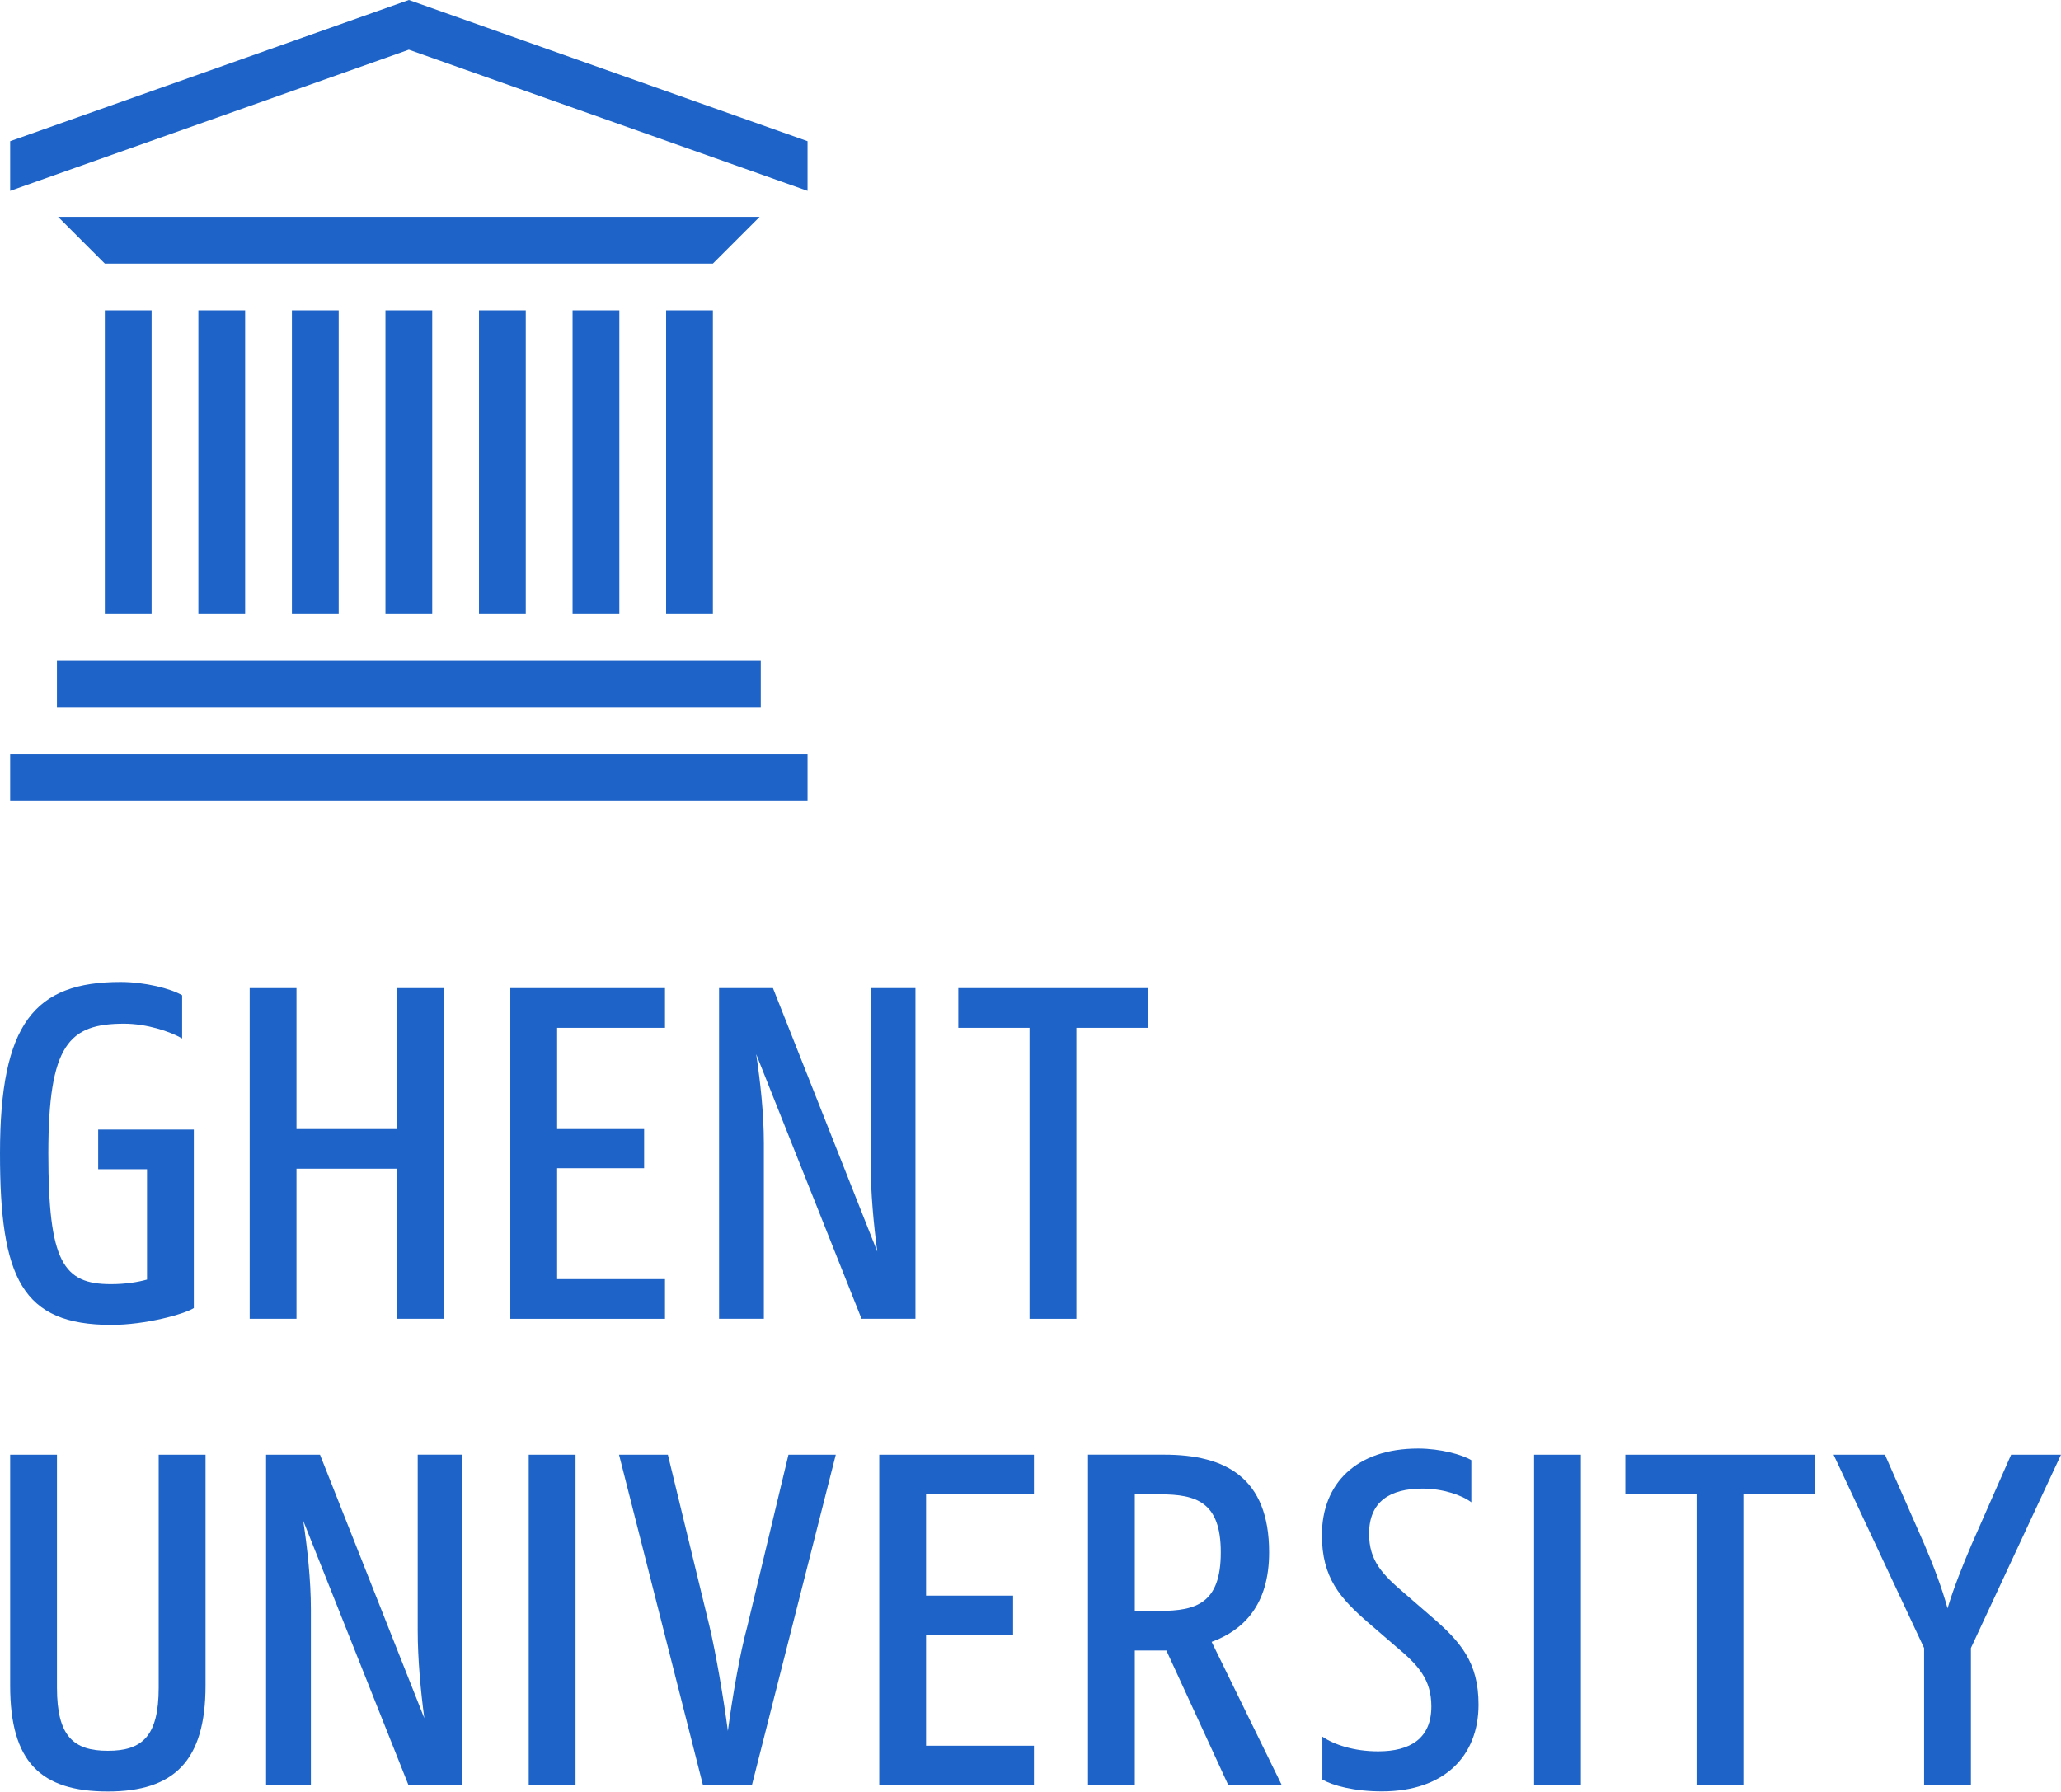
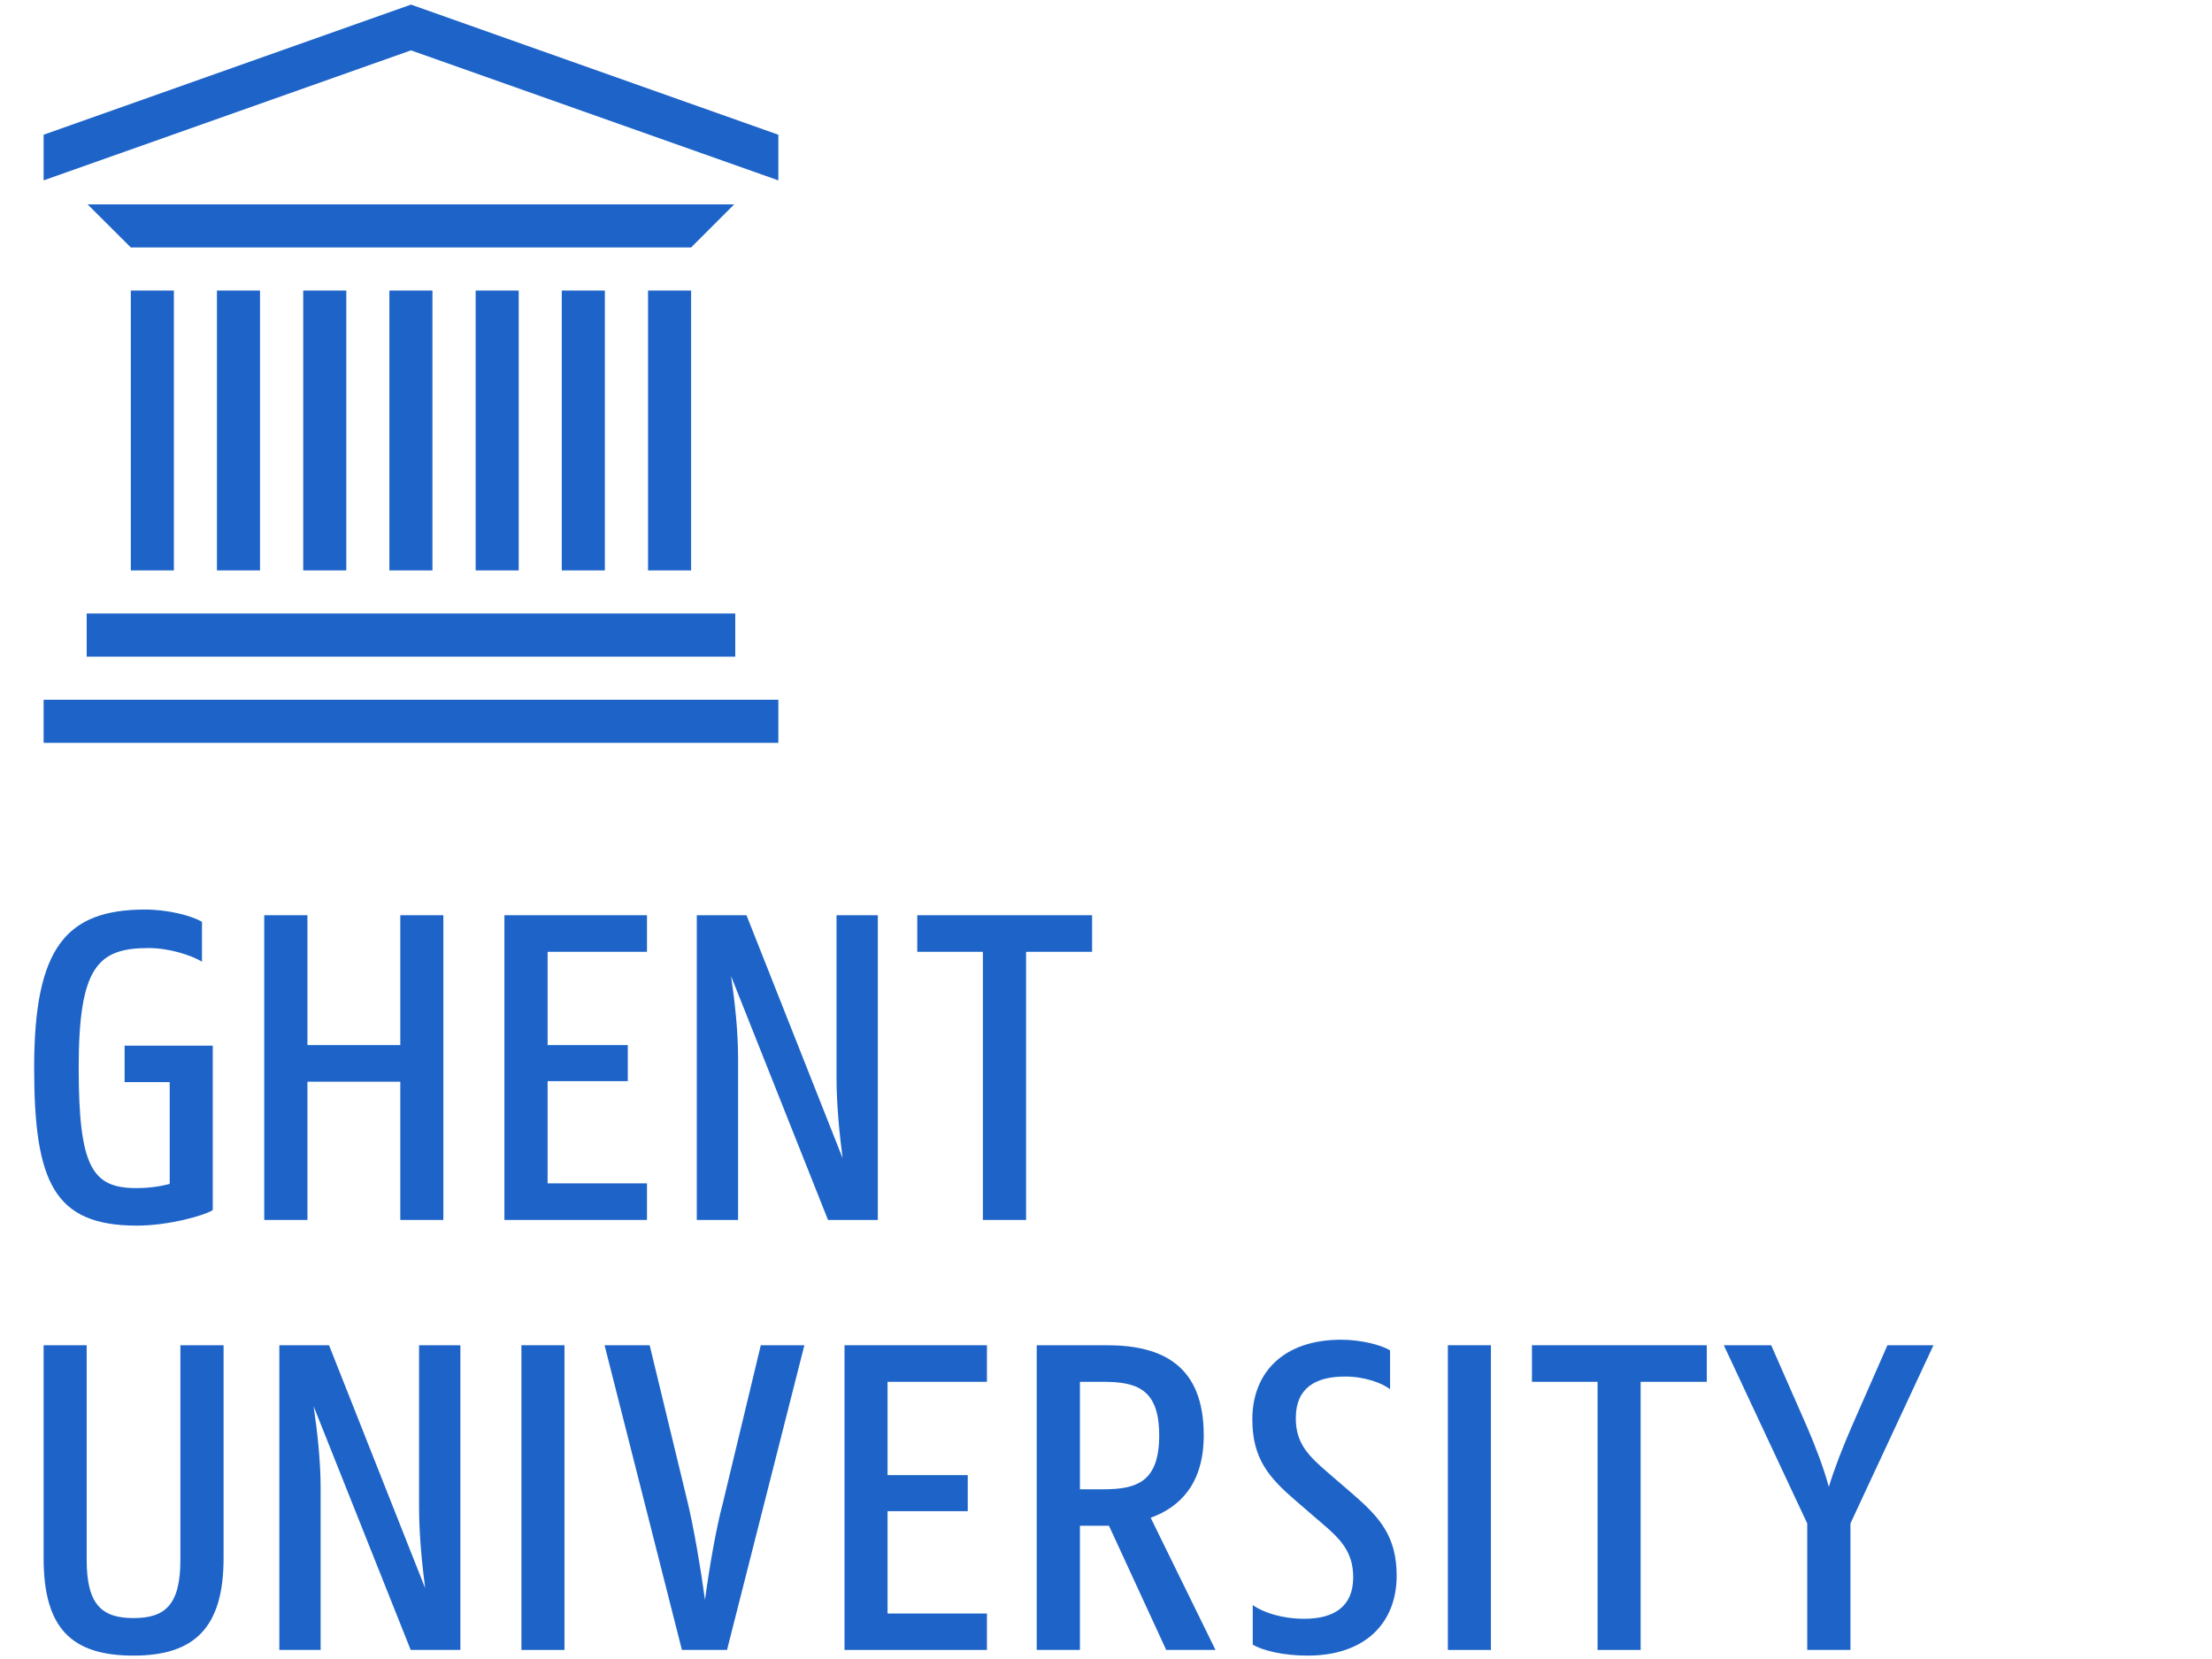
- <svg xmlns="http://www.w3.org/2000/svg" version="1.1" id="Layer_1" x="0px" y="0px" width="54.951px" height="47.771px" viewBox="0 0 54.951 47.771" enable-background="new 0 0 54.951 47.771" xml:space="preserve">
-   <g>
-     <g>
-       <g>
-         <rect x="10.277" y="8.276" fill="#1E64C8" width="1.247" height="8.096" />
-         <rect x="7.783" y="8.276" fill="#1E64C8" width="1.247" height="8.096" />
-         <rect x="5.289" y="8.276" fill="#1E64C8" width="1.247" height="8.096" />
-         <rect x="2.795" y="8.276" fill="#1E64C8" width="1.247" height="8.096" />
-         <rect x="12.771" y="8.276" fill="#1E64C8" width="1.247" height="8.096" />
-         <rect x="15.266" y="8.276" fill="#1E64C8" width="1.247" height="8.096" />
-         <rect x="17.76" y="8.276" fill="#1E64C8" width="1.247" height="8.096" />
-         <rect x="1.518" y="17.619" fill="#1E64C8" width="18.766" height="1.248" />
-         <polygon fill="#1E64C8" points="19.007,7.029 2.795,7.029 1.548,5.782 20.254,5.782    " />
-         <rect x="0.271" y="20.113" fill="#1E64C8" width="21.26" height="1.248" />
-       </g>
-     </g>
-     <polygon fill="#1E64C8" points="21.531,3.765 10.901,0 0.271,3.765 0.271,5.089 10.901,1.325 21.531,5.089  " />
-     <g>
-       <path fill="#1E64C8" d="M10.591,31.164H7.905v4.002H6.657v-8.817h1.248v3.758h2.686v-3.758h1.248v8.817h-1.248V31.164z" />
-     </g>
-     <path fill="#1E64C8" d="M37.92,39.695c0.551-0.002,1.07,0.179,1.309,0.366v-1.124c-0.238-0.146-0.824-0.31-1.418-0.31   c-1.656,0-2.566,0.941-2.566,2.307c0,1.139,0.482,1.686,1.258,2.355l0.711,0.613c0.586,0.49,0.949,0.868,0.949,1.602   c0,0.857-0.566,1.197-1.418,1.197c-0.645,0-1.18-0.179-1.488-0.392v1.144c0.271,0.156,0.838,0.317,1.6,0.315   c1.652-0.004,2.562-0.942,2.564-2.307c0.002-1.138-0.482-1.686-1.258-2.354l-0.709-0.614c-0.588-0.503-0.953-0.866-0.951-1.599   C36.505,40.034,37.067,39.697,37.92,39.695z" />
-     <path fill="#1E64C8" d="M29.008,38.79h2.035c1.629,0,2.795,0.611,2.795,2.605c0,1.396-0.678,2.074-1.533,2.387l1.873,3.826h-1.426   l-1.654-3.596h-0.842v3.596h-1.248V38.79z M30.256,39.849v3.107h0.666c0.977,0,1.627-0.205,1.627-1.561   c0-1.344-0.65-1.547-1.627-1.547H30.256z" />
-     <g>
-       <path fill="#1E64C8" d="M0.271,44.949v-6.158h1.248v6.213c0,1.303,0.448,1.682,1.356,1.682c0.909,0,1.356-0.379,1.356-1.682    v-6.213H5.48v6.158c0,2.008-0.841,2.822-2.604,2.822C1.085,47.771,0.271,46.984,0.271,44.949z" />
-       <path fill="#1E64C8" d="M7.094,38.791h1.438l2.781,7.026c-0.095-0.719-0.176-1.56-0.176-2.347v-4.68h1.194v8.817h-1.438    l-2.808-7.054c0.108,0.719,0.204,1.573,0.204,2.374v4.68H7.094V38.791z" />
-       <path fill="#1E64C8" d="M14.097,38.791h1.248v8.817h-1.248V38.791z" />
-       <path fill="#1E64C8" d="M16.505,38.791h1.302l1.112,4.585c0.163,0.692,0.366,1.858,0.488,2.781    c0.122-0.923,0.326-2.089,0.516-2.781l1.099-4.585h1.262l-2.238,8.817h-1.302L16.505,38.791z" />
-       <path fill="#1E64C8" d="M23.443,38.791h4.124v1.059h-2.876v2.699h2.32v1.044h-2.32v2.958h2.876v1.058h-4.124V38.791z" />
-       <path fill="#1E64C8" d="M40.902,38.791h1.248v8.817h-1.248V38.791z" />
-       <path fill="#1E64C8" d="M0,30.758c0-3.473,0.922-4.572,3.215-4.572c0.651,0,1.343,0.177,1.641,0.354v1.152    c-0.325-0.189-0.949-0.394-1.546-0.394c-1.465,0-2.021,0.543-2.021,3.46c0,2.889,0.394,3.485,1.668,3.485    c0.394,0,0.719-0.054,0.963-0.122v-2.943H2.618V30.12h2.55v4.761c-0.258,0.163-1.289,0.448-2.197,0.448    C0.583,35.329,0,34.081,0,30.758z" />
-       <path fill="#1E64C8" d="M13.606,26.349h4.124v1.059h-2.876v2.699h2.32v1.044h-2.32v2.958h2.876v1.058h-4.124V26.349z" />
-       <path fill="#1E64C8" d="M19.171,26.349h1.438l2.781,7.026c-0.095-0.719-0.176-1.56-0.176-2.347v-4.68h1.194v8.817H22.97    l-2.808-7.054c0.108,0.719,0.204,1.573,0.204,2.374v4.68h-1.194V26.349z" />
-       <path fill="#1E64C8" d="M25.55,26.349h5.06v1.059h-1.912v7.759h-1.249v-7.759H25.55V26.349z" />
-     </g>
-     <g>
-       <path fill="#1E64C8" d="M51.301,43.946l-2.414-5.155h1.37l1.044,2.374c0.244,0.569,0.476,1.18,0.625,1.723    c0.162-0.543,0.406-1.153,0.65-1.723l1.045-2.374h1.33l-2.402,5.155v3.662h-1.248V43.946z" />
-       <path fill="#1E64C8" d="M43.334,38.791h5.061v1.059h-1.913v7.759h-1.248V39.85h-1.899V38.791z" />
-     </g>
+ <svg xmlns="http://www.w3.org/2000/svg" width="64pt" height="48pt" viewBox="0 0 64 48" version="1.1">
+   <g id="surface1">
+     <path fill="#1E64C8" d="M11.266,16.504L12.512,16.504L12.512,8.406L11.266,8.406Z M11.266,16.504" />
+     <path fill="#1E64C8" d="M8.773,16.504L10.02,16.504L10.02,8.406L8.773,8.406Z M8.773,16.504" />
+     <path fill="#1E64C8" d="M6.277,16.504L7.523,16.504L7.523,8.406L6.277,8.406Z M6.277,16.504" />
+     <path fill="#1E64C8" d="M3.785,16.504L5.031,16.504L5.031,8.406L3.785,8.406Z M3.785,16.504" />
+     <path fill="#1E64C8" d="M13.762,16.504L15.008,16.504L15.008,8.406L13.762,8.406Z M13.762,16.504" />
+     <path fill="#1E64C8" d="M16.254,16.504L17.5,16.504L17.5,8.406L16.254,8.406Z M16.254,16.504" />
+     <path fill="#1E64C8" d="M18.75,16.504L19.996,16.504L19.996,8.406L18.75,8.406Z M18.75,16.504" />
+     <path fill="#1E64C8" d="M2.508,19L21.273,19L21.273,17.75L2.508,17.75Z M2.508,19" />
+     <path fill="#1E64C8" d="M19.996,7.16L3.785,7.16L2.535,5.914L21.242,5.914L19.996,7.16" />
+     <path fill="#1E64C8" d="M1.262,21.492L22.52,21.492L22.52,20.246L1.262,20.246Z M1.262,21.492" />
+     <path fill="#1E64C8" d="M22.52,3.898L11.891,0.133L1.262,3.898L1.262,5.219L11.891,1.457L22.52,5.219L22.52,3.898" />
+     <path fill="#1E64C8" d="M11.582,31.297L8.895,31.297L8.895,35.297L7.645,35.297L7.645,26.48L8.895,26.48L8.895,30.238L11.582,30.238L11.582,26.48L12.828,26.48L12.828,35.297L11.582,35.297L11.582,31.297" />
+     <path fill="#1E64C8" d="M38.91,39.828C39.461,39.824,39.98,40.008,40.219,40.195 L40.219,39.07C39.98,38.922,39.395,38.762,38.801,38.762 C37.145,38.762,36.234,39.703,36.234,41.066 C36.234,42.207,36.715,42.754,37.492,43.422 L38.203,44.035C38.789,44.527,39.152,44.902,39.152,45.637 C39.152,46.492,38.586,46.836,37.734,46.836 C37.09,46.836,36.555,46.656,36.246,46.441 L36.246,47.586C36.516,47.742,37.082,47.902,37.844,47.902 C39.496,47.898,40.406,46.961,40.41,45.594 C40.41,44.457,39.926,43.91,39.152,43.238 L38.441,42.625C37.855,42.121,37.488,41.762,37.492,41.027 C37.492,40.164,38.055,39.828,38.91,39.828 " />
+     <path fill="#1E64C8" d="M31.246,39.98L31.246,43.09L31.91,43.09C32.887,43.09,33.539,42.883,33.539,41.527 C33.539,40.184,32.887,39.98,31.91,39.98 Z M29.996,38.922L32.031,38.922C33.66,38.922,34.828,39.531,34.828,41.527 C34.828,42.922,34.148,43.602,33.293,43.914 L35.168,47.738L33.742,47.738L32.086,44.145L31.246,44.145L31.246,47.738L29.996,47.738L29.996,38.922" />
+     <path fill="#1E64C8" d="M1.262,45.082L1.262,38.922L2.508,38.922L2.508,45.137C2.508,46.438,2.957,46.816,3.863,46.816 C4.773,46.816,5.219,46.438,5.219,45.137 L5.219,38.922L6.469,38.922L6.469,45.082C6.469,47.09,5.629,47.902,3.863,47.902 C2.074,47.902,1.262,47.117,1.262,45.082 " />
+     <path fill="#1E64C8" d="M8.082,38.922L9.52,38.922L12.301,45.949C12.207,45.23,12.125,44.391,12.125,43.602 L12.125,38.922L13.32,38.922L13.32,47.738L11.883,47.738L9.074,40.688C9.18,41.406,9.277,42.262,9.277,43.059 L9.277,47.738L8.082,47.738L8.082,38.922" />
+     <path fill="#1E64C8" d="M15.086,47.738L16.332,47.738L16.332,38.922L15.086,38.922Z M15.086,47.738" />
+     <path fill="#1E64C8" d="M17.492,38.922L18.797,38.922L19.906,43.508C20.07,44.199,20.273,45.367,20.398,46.289 C20.52,45.367,20.723,44.199,20.91,43.508 L22.012,38.922L23.273,38.922L21.035,47.738L19.73,47.738L17.492,38.922" />
+     <path fill="#1E64C8" d="M24.434,38.922L28.555,38.922L28.555,39.98L25.68,39.98L25.68,42.68L28,42.68L28,43.723L25.68,43.723L25.68,46.684L28.555,46.684L28.555,47.738L24.434,47.738L24.434,38.922" />
+     <path fill="#1E64C8" d="M41.891,47.738L43.137,47.738L43.137,38.922L41.891,38.922Z M41.891,47.738" />
+     <path fill="#1E64C8" d="M0.988,30.891C0.988,27.418,1.91,26.316,4.203,26.316 C4.855,26.316,5.547,26.492,5.844,26.672 L5.844,27.824C5.52,27.633,4.895,27.43,4.297,27.43 C2.832,27.43,2.277,27.973,2.277,30.891 C2.277,33.777,2.672,34.375,3.945,34.375 C4.34,34.375,4.664,34.32,4.91,34.254 L4.91,31.309L3.605,31.309L3.605,30.254L6.156,30.254L6.156,35.012C5.898,35.176,4.867,35.461,3.961,35.461 C1.57,35.461,0.988,34.215,0.988,30.891 " />
+     <path fill="#1E64C8" d="M14.594,26.48L18.719,26.48L18.719,27.539L15.844,27.539L15.844,30.238L18.164,30.238L18.164,31.281L15.844,31.281L15.844,34.238L18.719,34.238L18.719,35.297L14.594,35.297L14.594,26.48" />
+     <path fill="#1E64C8" d="M20.16,26.48L21.598,26.48L24.379,33.508C24.285,32.789,24.203,31.949,24.203,31.16 L24.203,26.48L25.398,26.48L25.398,35.297L23.957,35.297L21.152,28.242C21.258,28.965,21.355,29.816,21.355,30.617 L21.355,35.297L20.16,35.297L20.16,26.48" />
+     <path fill="#1E64C8" d="M26.539,26.48L31.598,26.48L31.598,27.539L29.688,27.539L29.688,35.297L28.438,35.297L28.438,27.539L26.539,27.539L26.539,26.48" />
+     <path fill="#1E64C8" d="M52.289,44.078L49.875,38.922L51.246,38.922L52.289,41.297C52.535,41.867,52.766,42.477,52.914,43.02 C53.078,42.477,53.32,41.867,53.566,41.297 L54.609,38.922L55.941,38.922L53.539,44.078L53.539,47.738L52.289,47.738L52.289,44.078" />
+     <path fill="#1E64C8" d="M44.324,38.922L49.383,38.922L49.383,39.98L47.469,39.98L47.469,47.738L46.223,47.738L46.223,39.98L44.324,39.98L44.324,38.922" />
  </g>
</svg>
